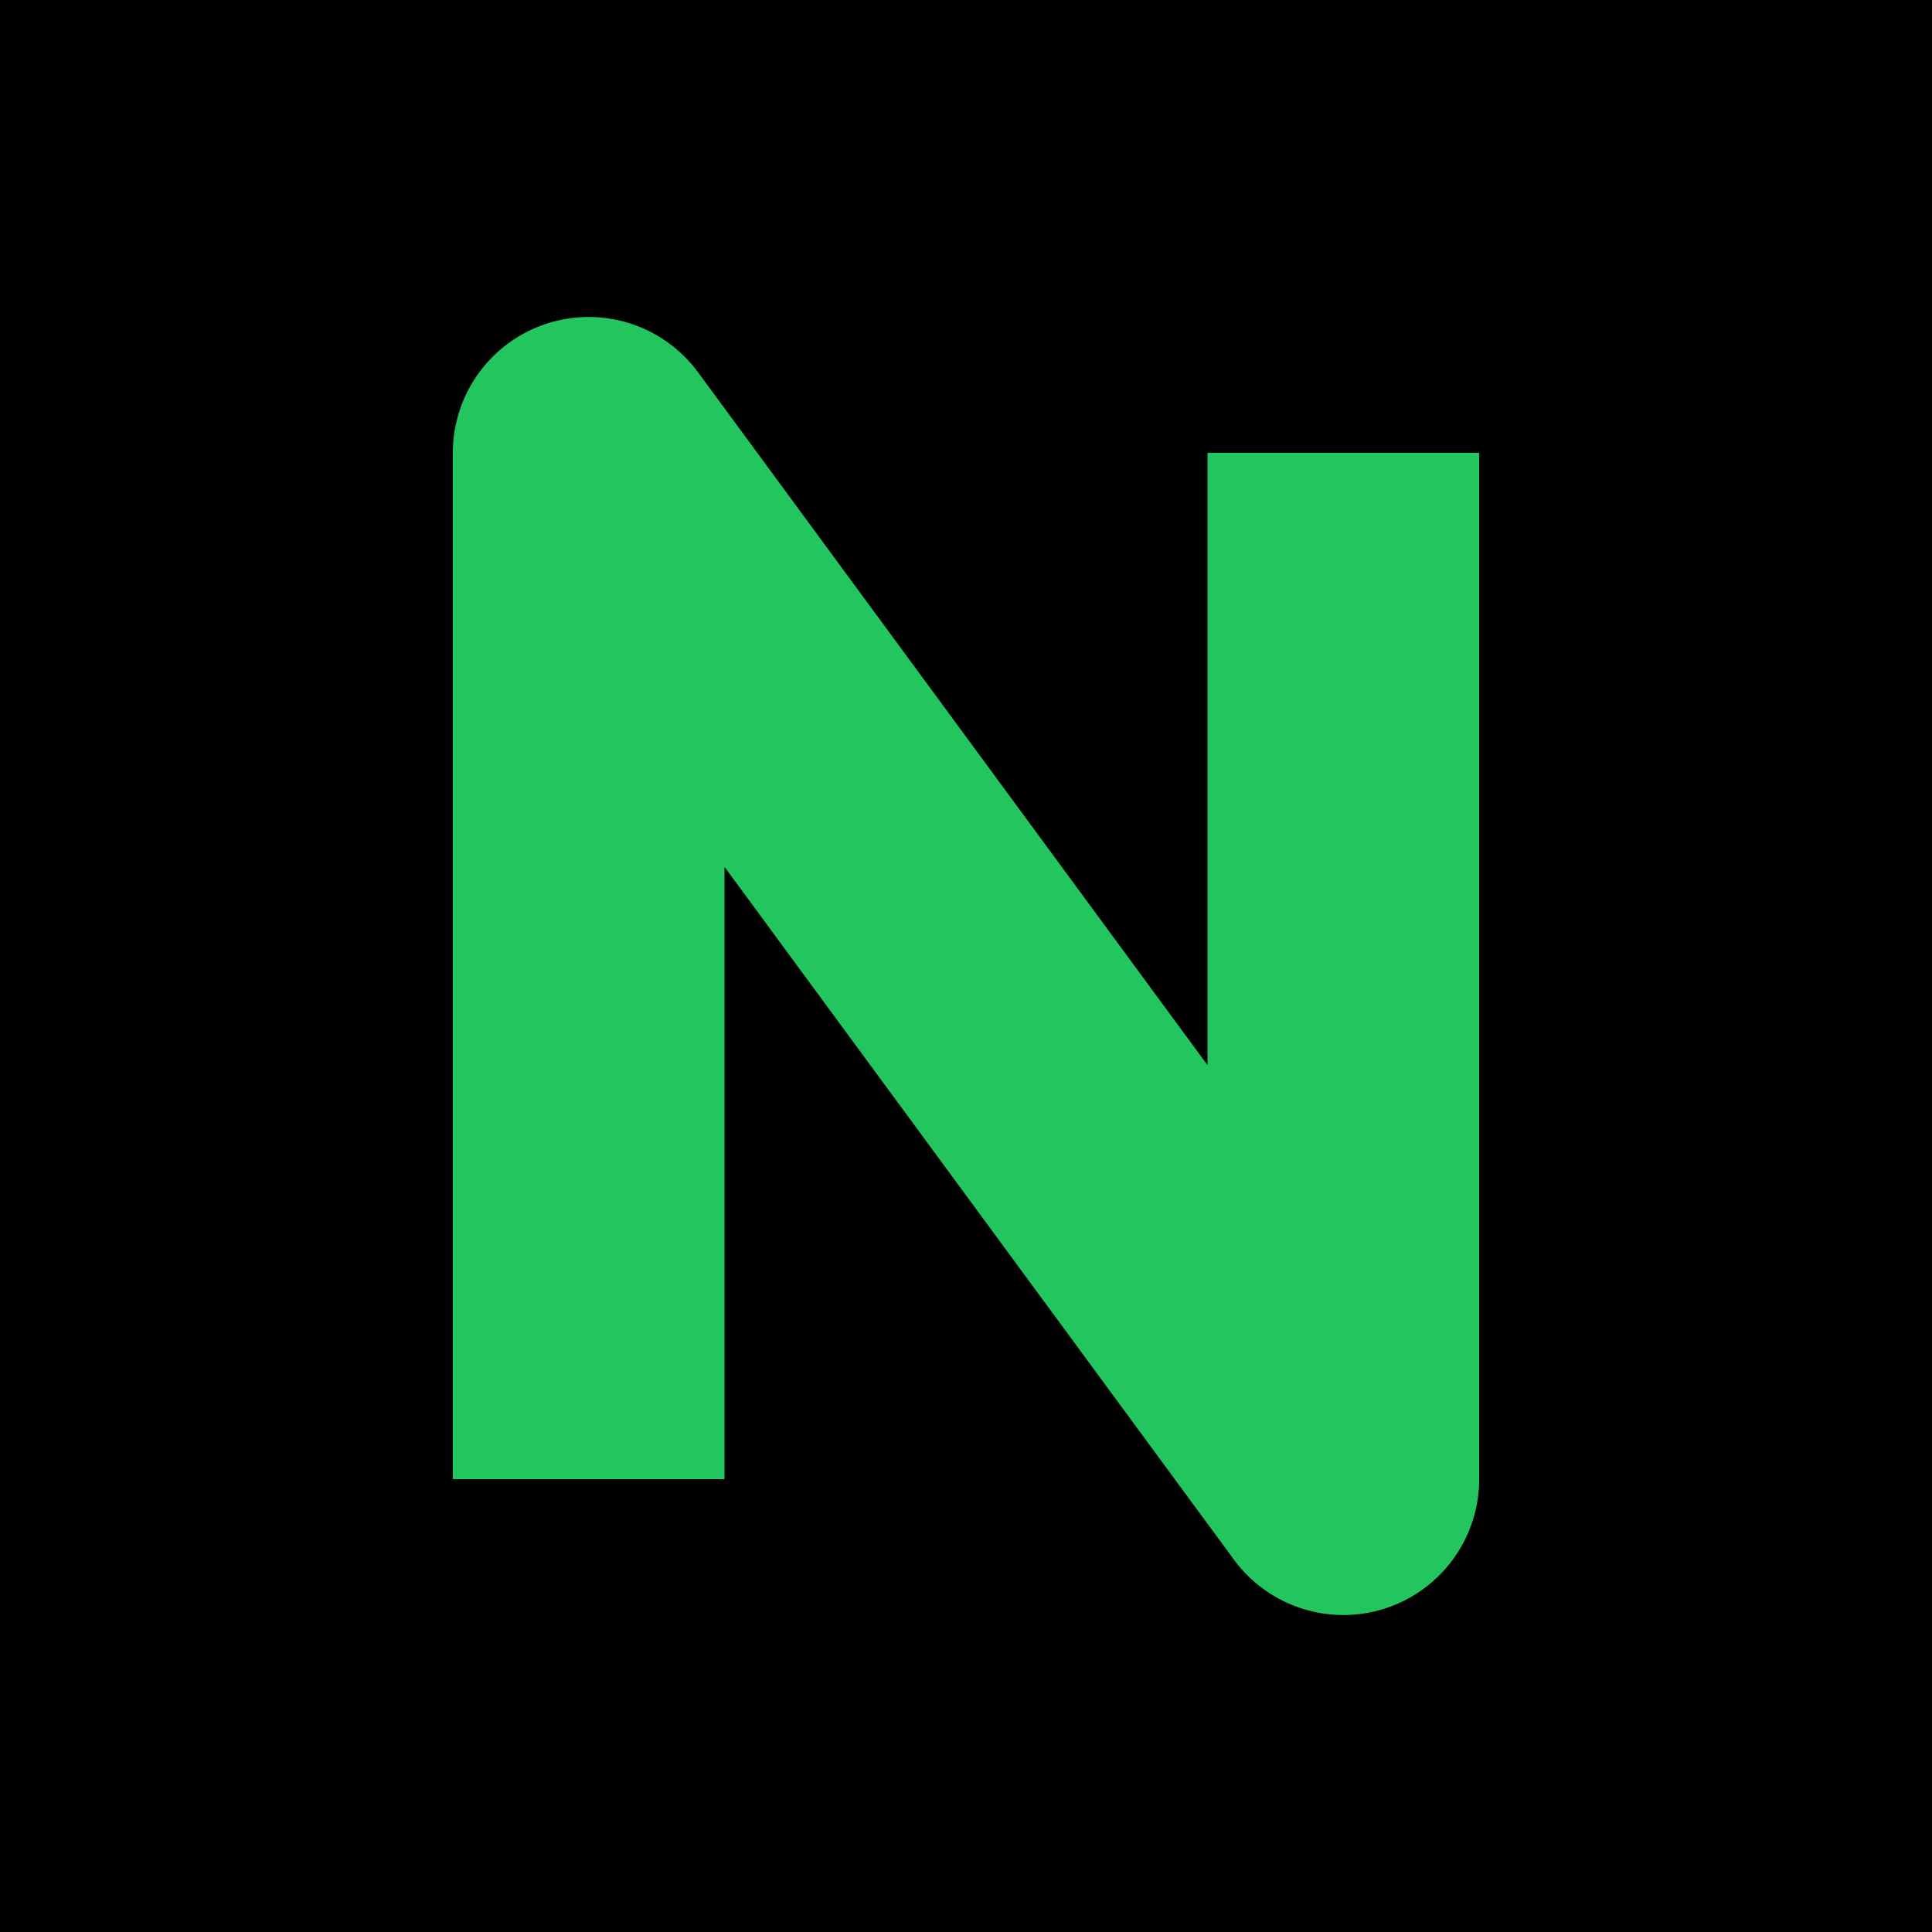
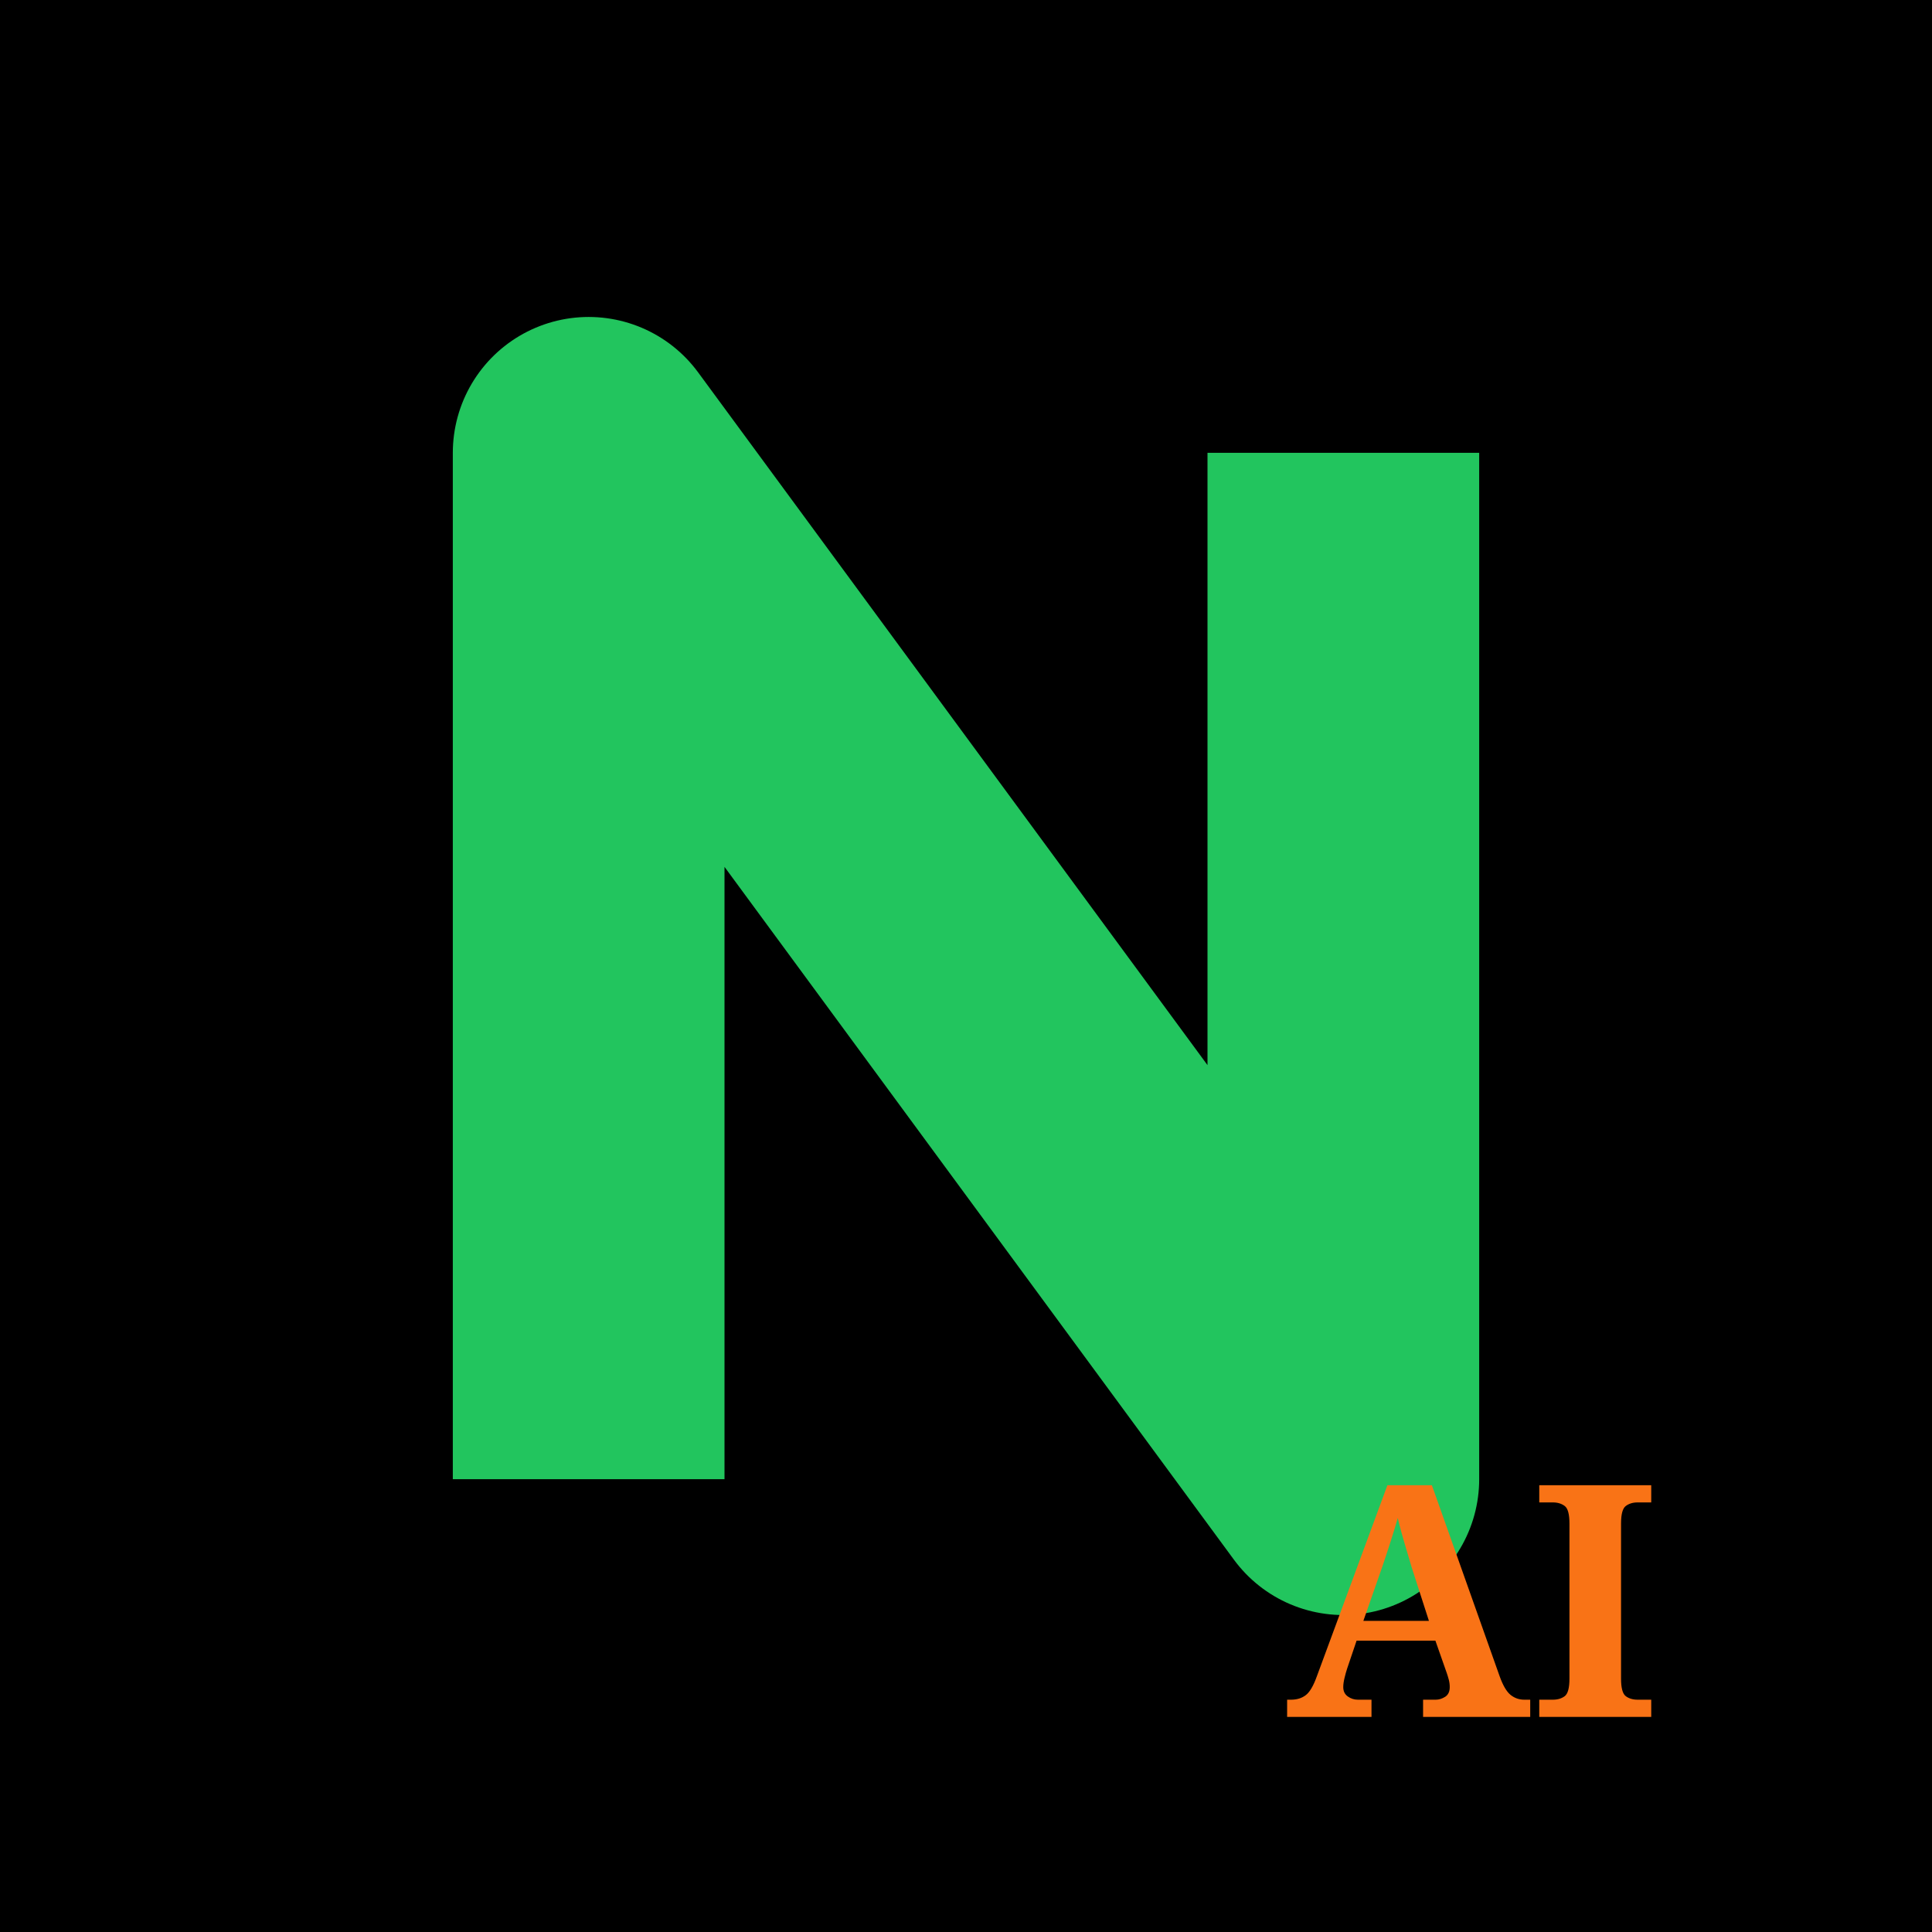
<svg xmlns="http://www.w3.org/2000/svg" viewBox="0 0 512 512">
  <rect width="512" height="512" fill="#000000" />
  <polyline points="156,392 156,120 356,392 356,120" stroke="#22c55e" stroke-width="72" stroke-linejoin="round" stroke-linecap="butt" fill="none" />
+   <text x="440" y="455" text-anchor="end" font-family="serif" font-weight="900" font-size="86" fill="#f97316">AI</text>
</svg>
